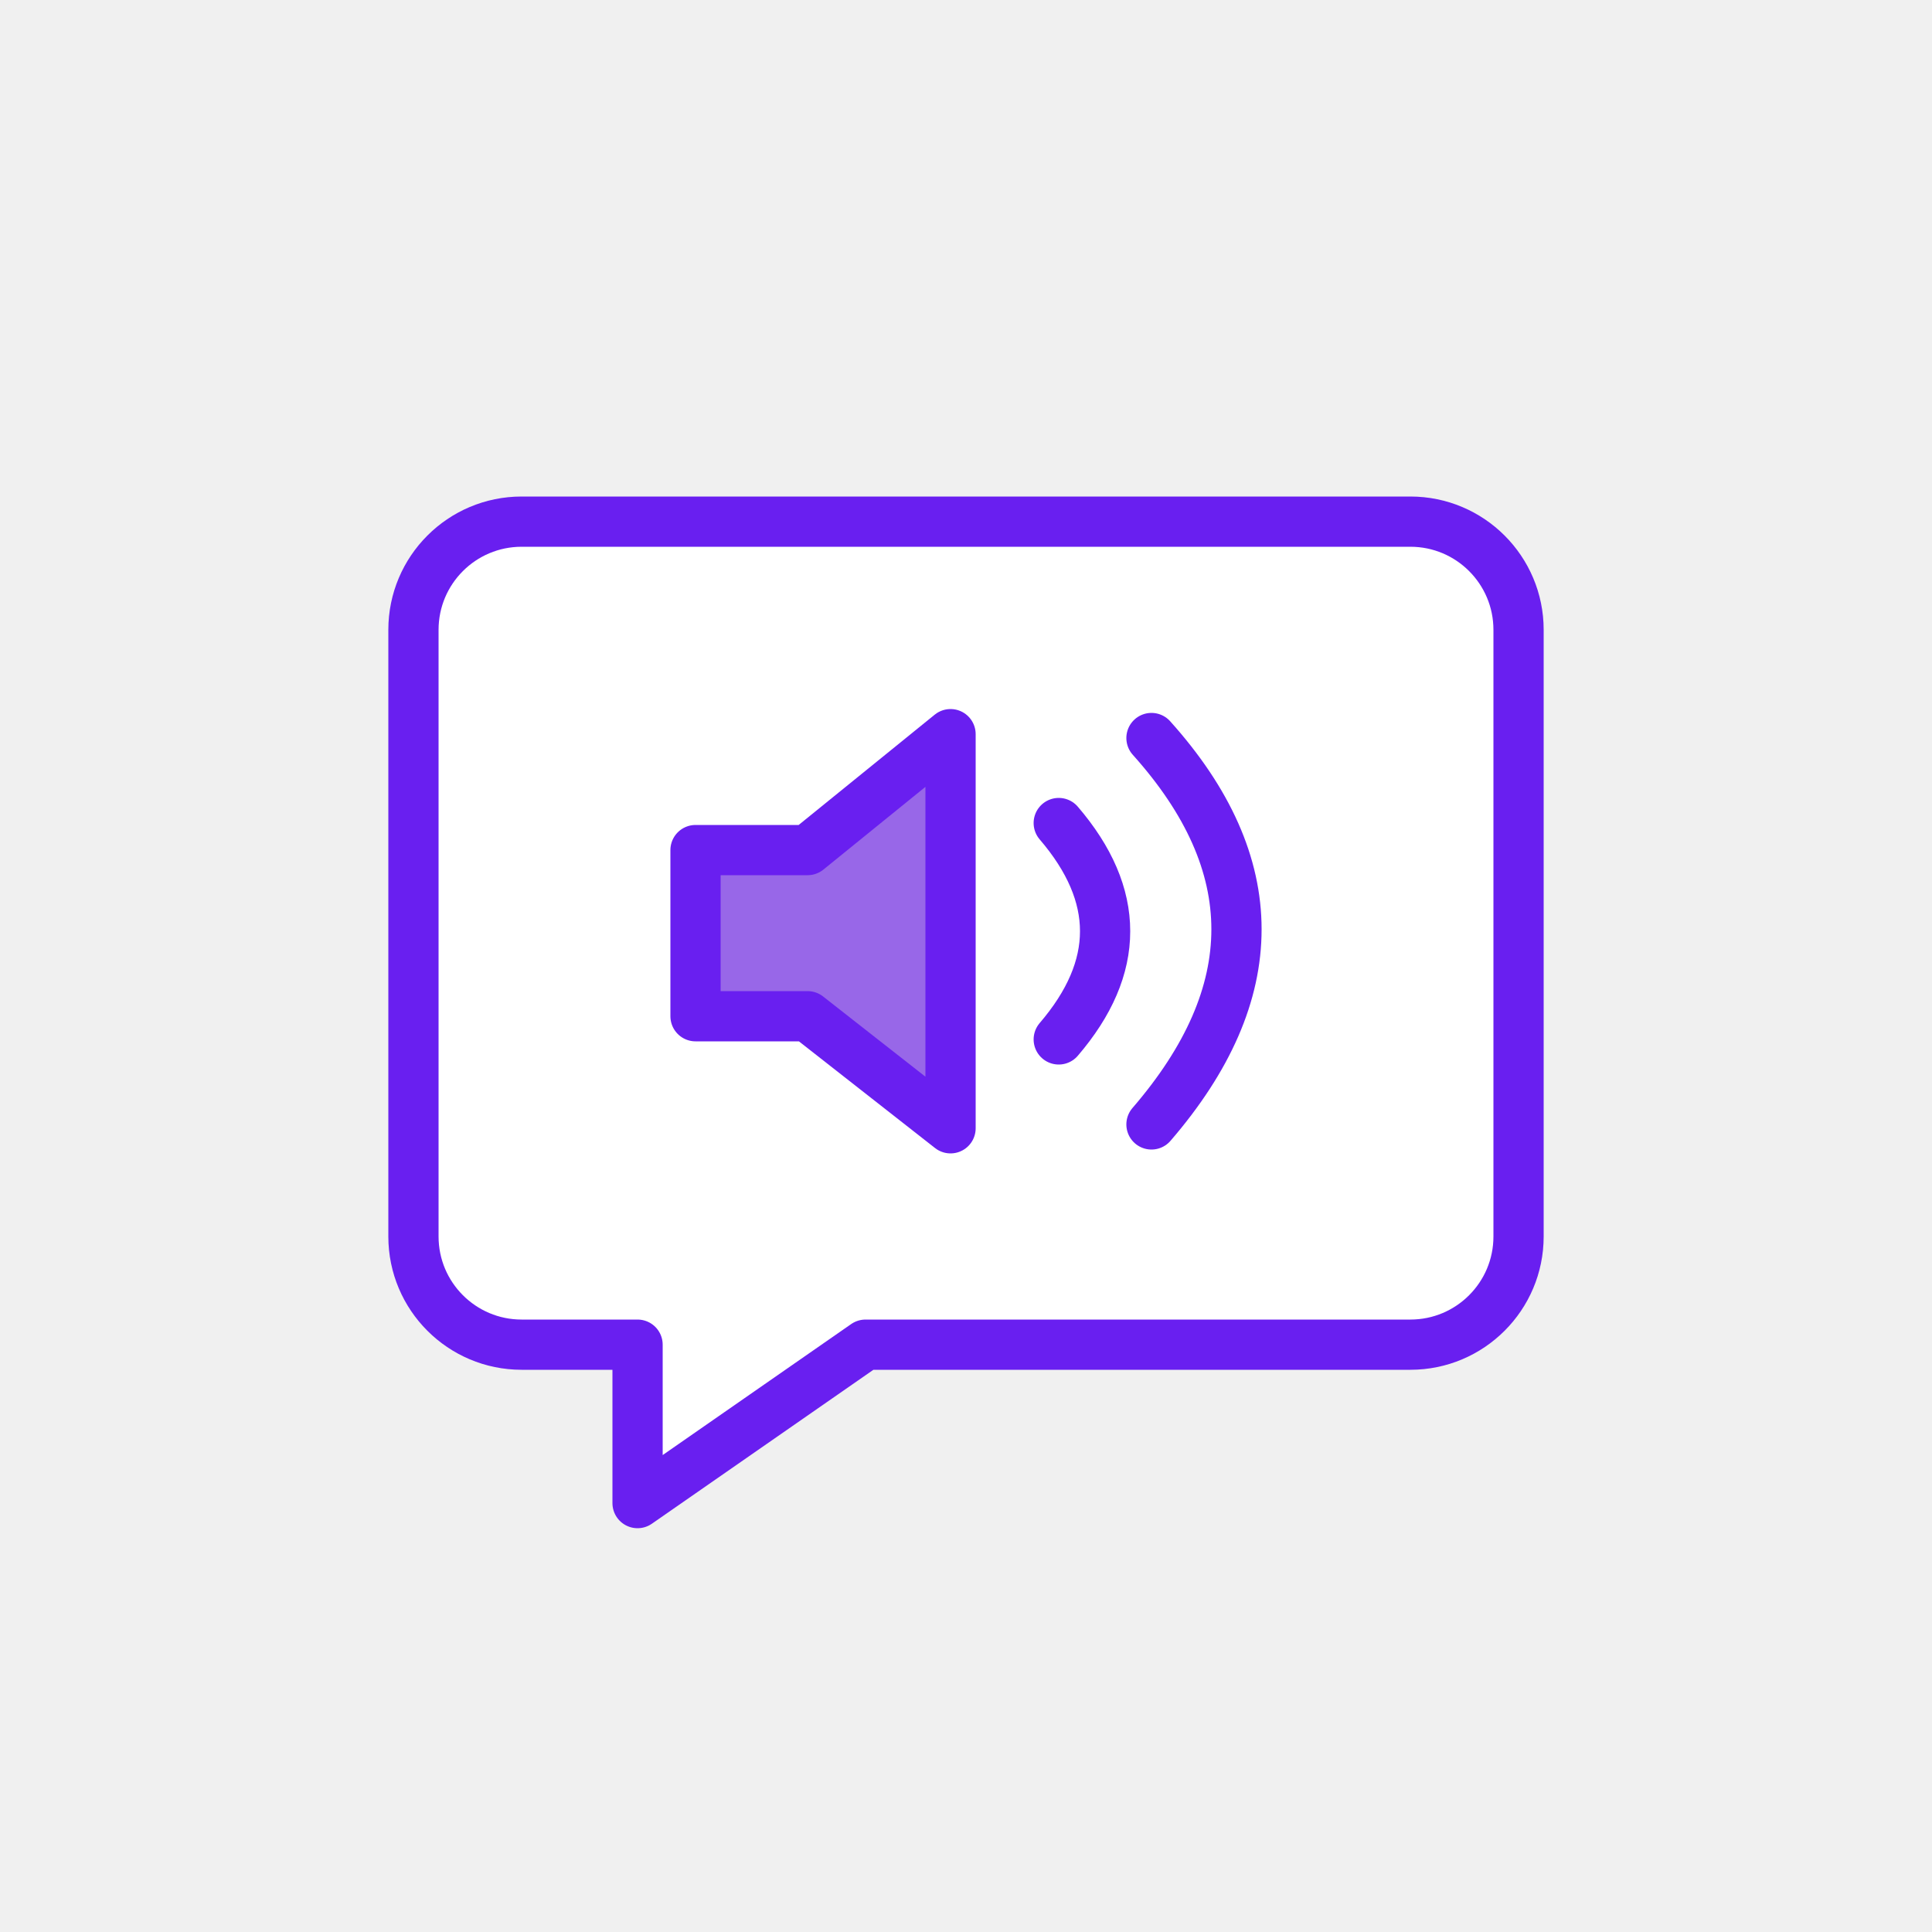
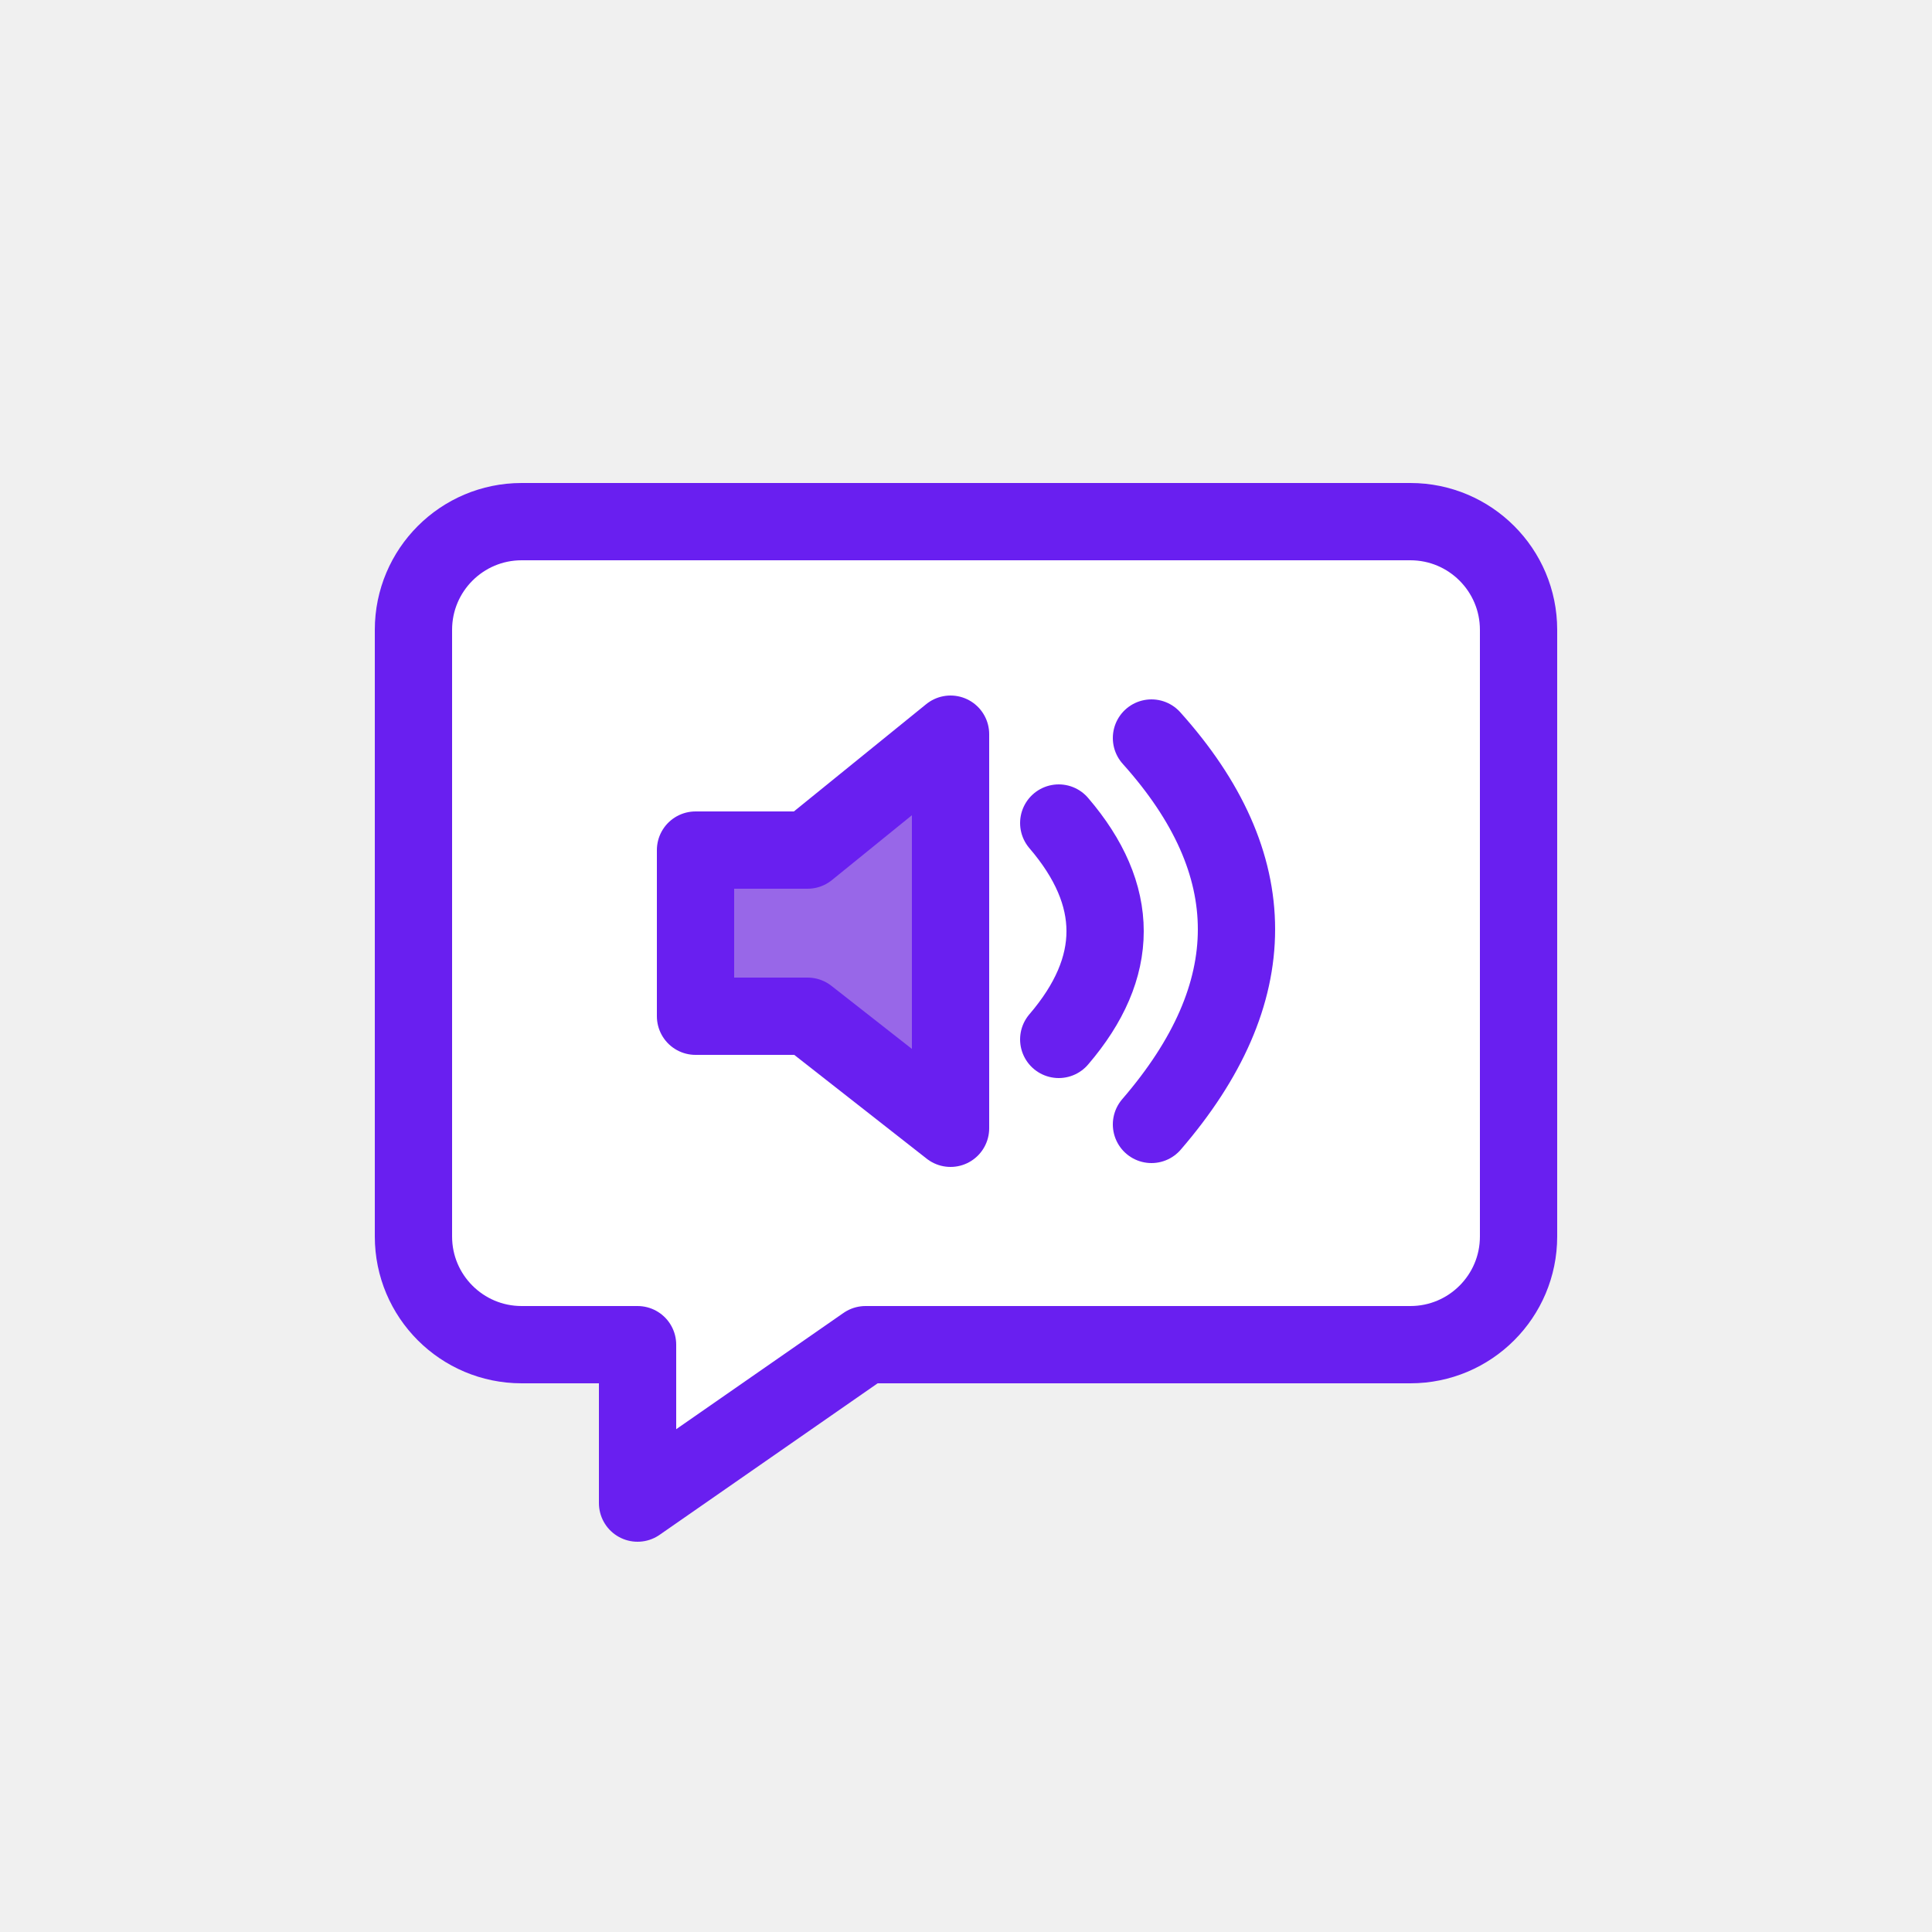
<svg xmlns="http://www.w3.org/2000/svg" width="500" height="500" viewBox="0 0 500 500">
-   <g stroke="#691ff0" stroke-width="13" stroke-linejoin="round" stroke-linecap="round">
+   <g stroke="#691ff0" stroke-width="20" stroke-linejoin="round" stroke-linecap="round">
    <path fill="#fff" d="M135 135h230a28 28 0 0 1 28 28v157a28 28 0 0 1-28 28H224l-59 41v-41h-30a28 28 0 0 1-28-28V163a28 28 0 0 1 28-28Z" />
    <path fill="#9867e8" d="M180 220h29l37-30v102l-37-29h-29Z" />
    <path fill="none" d="M274 213q24 28 0 56m24-78q44 49 0 100" />
  </g>
</svg>
